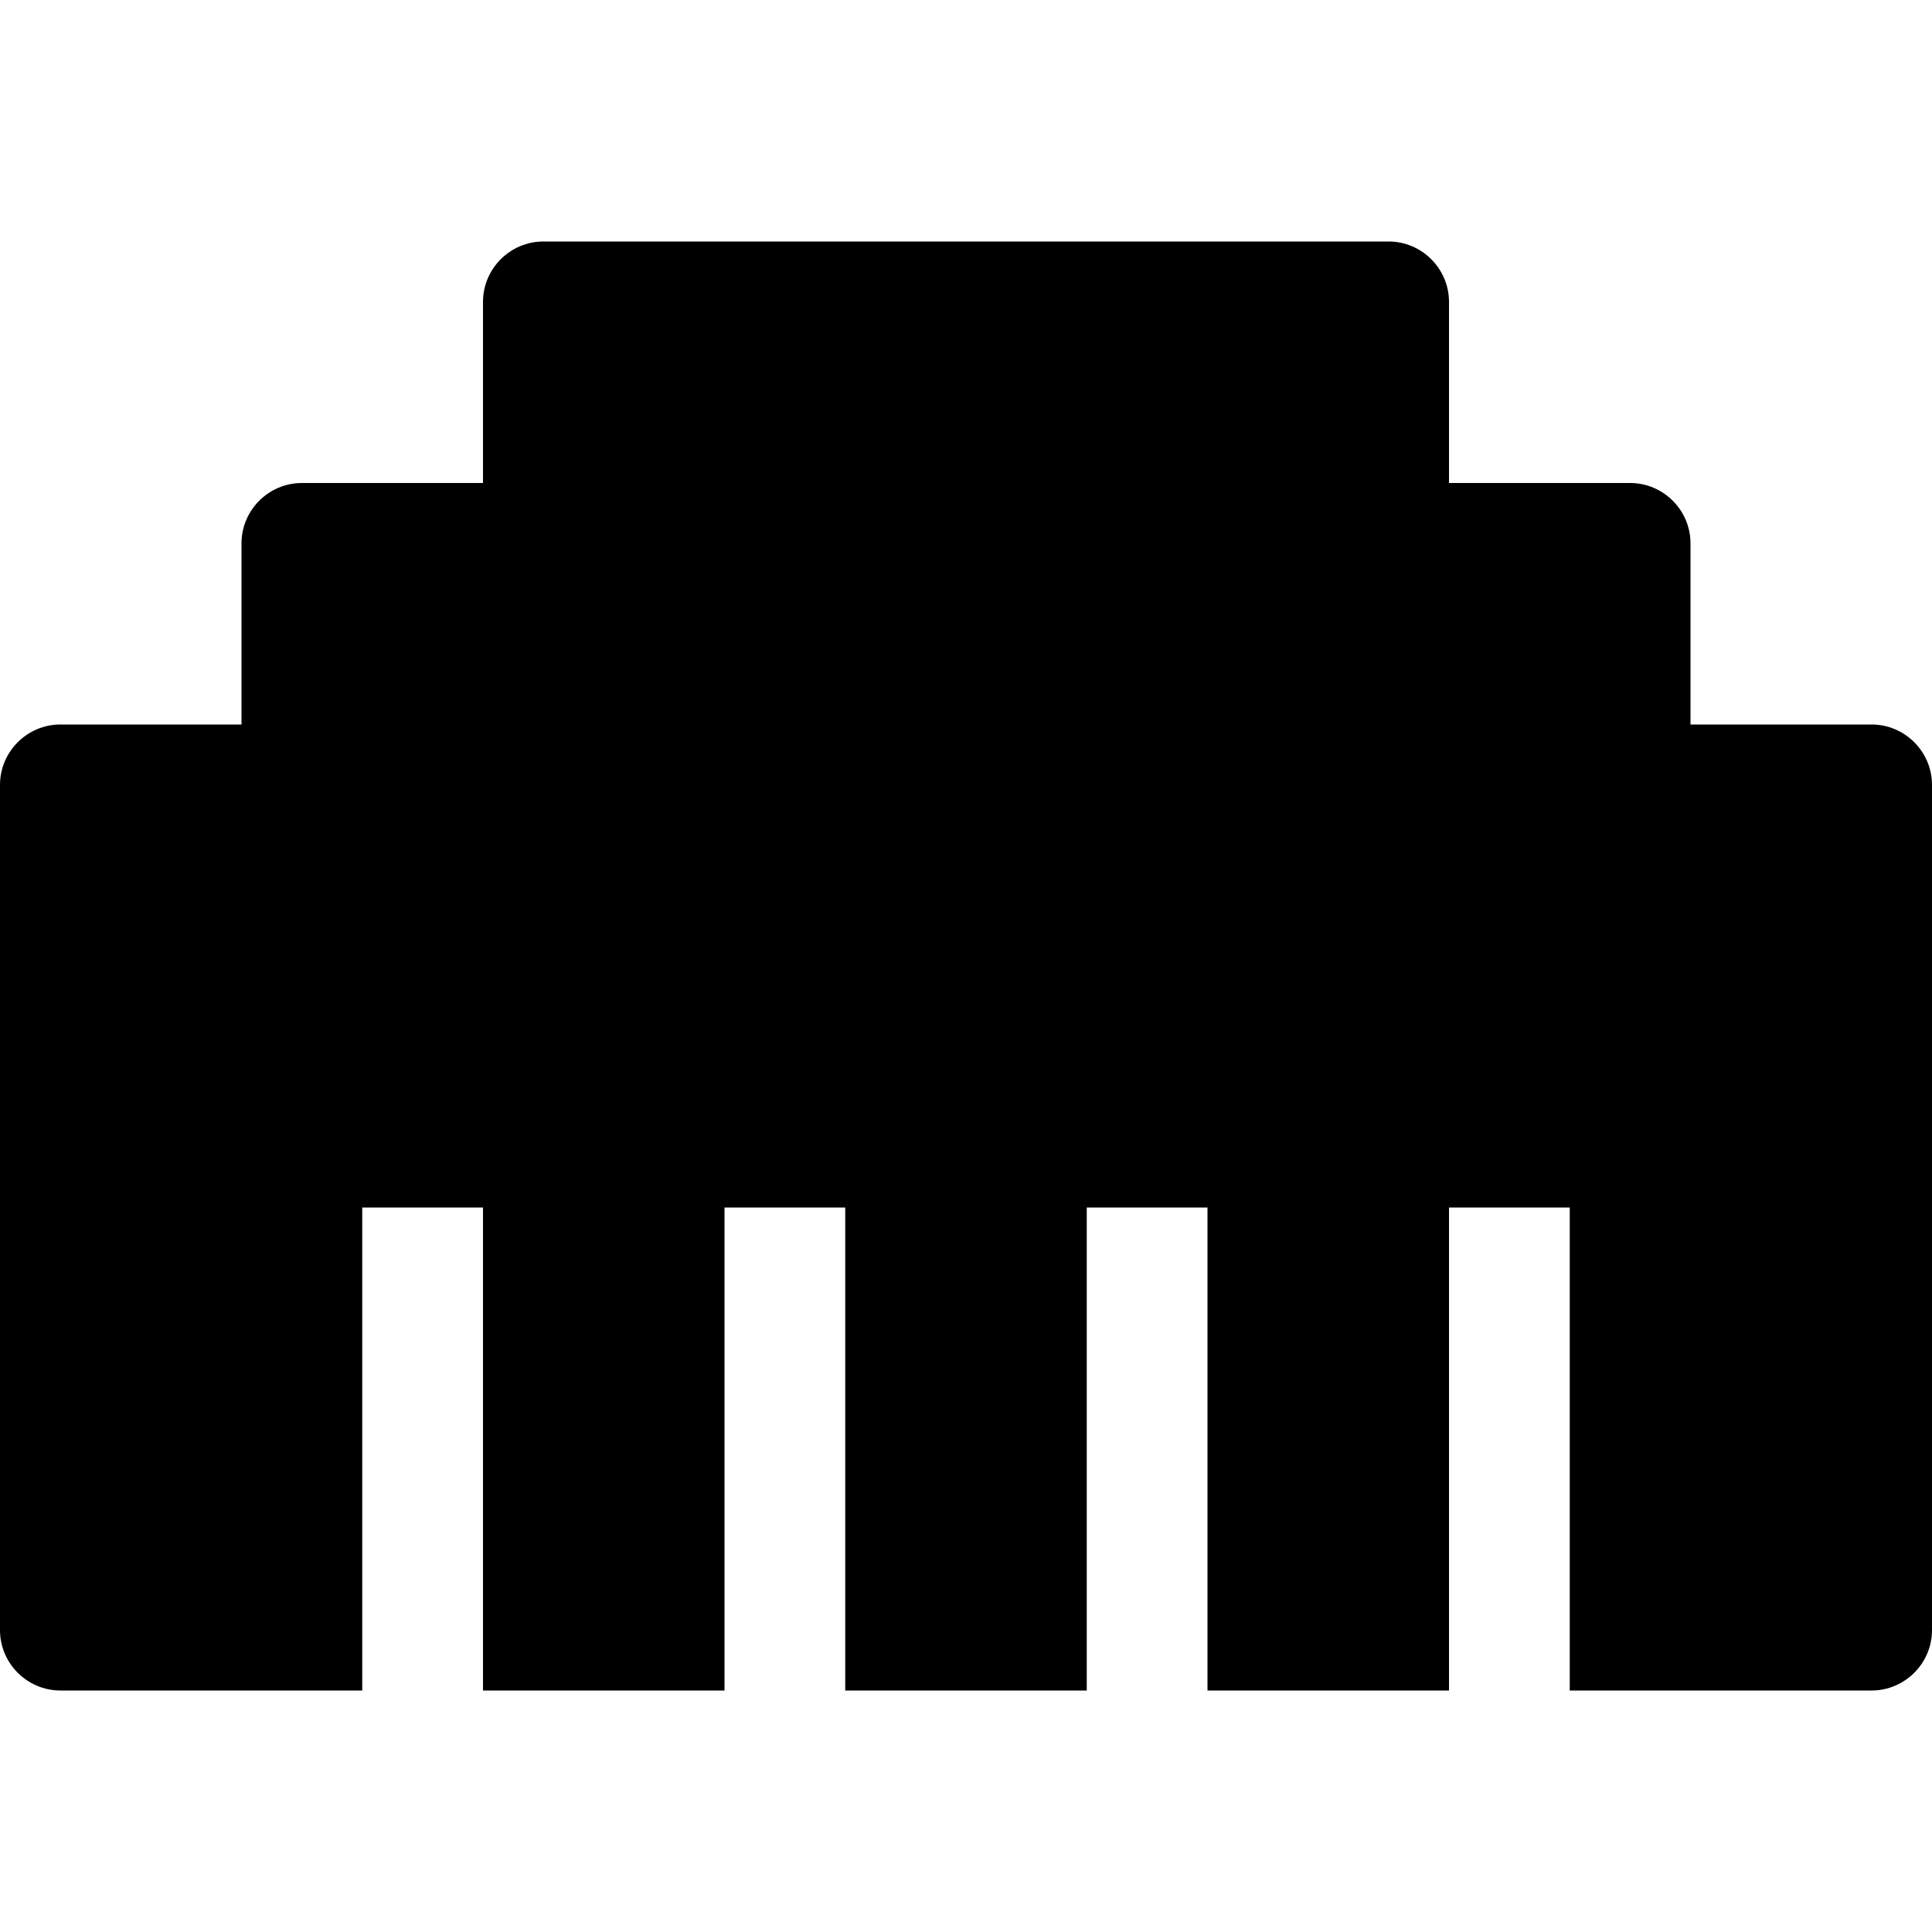
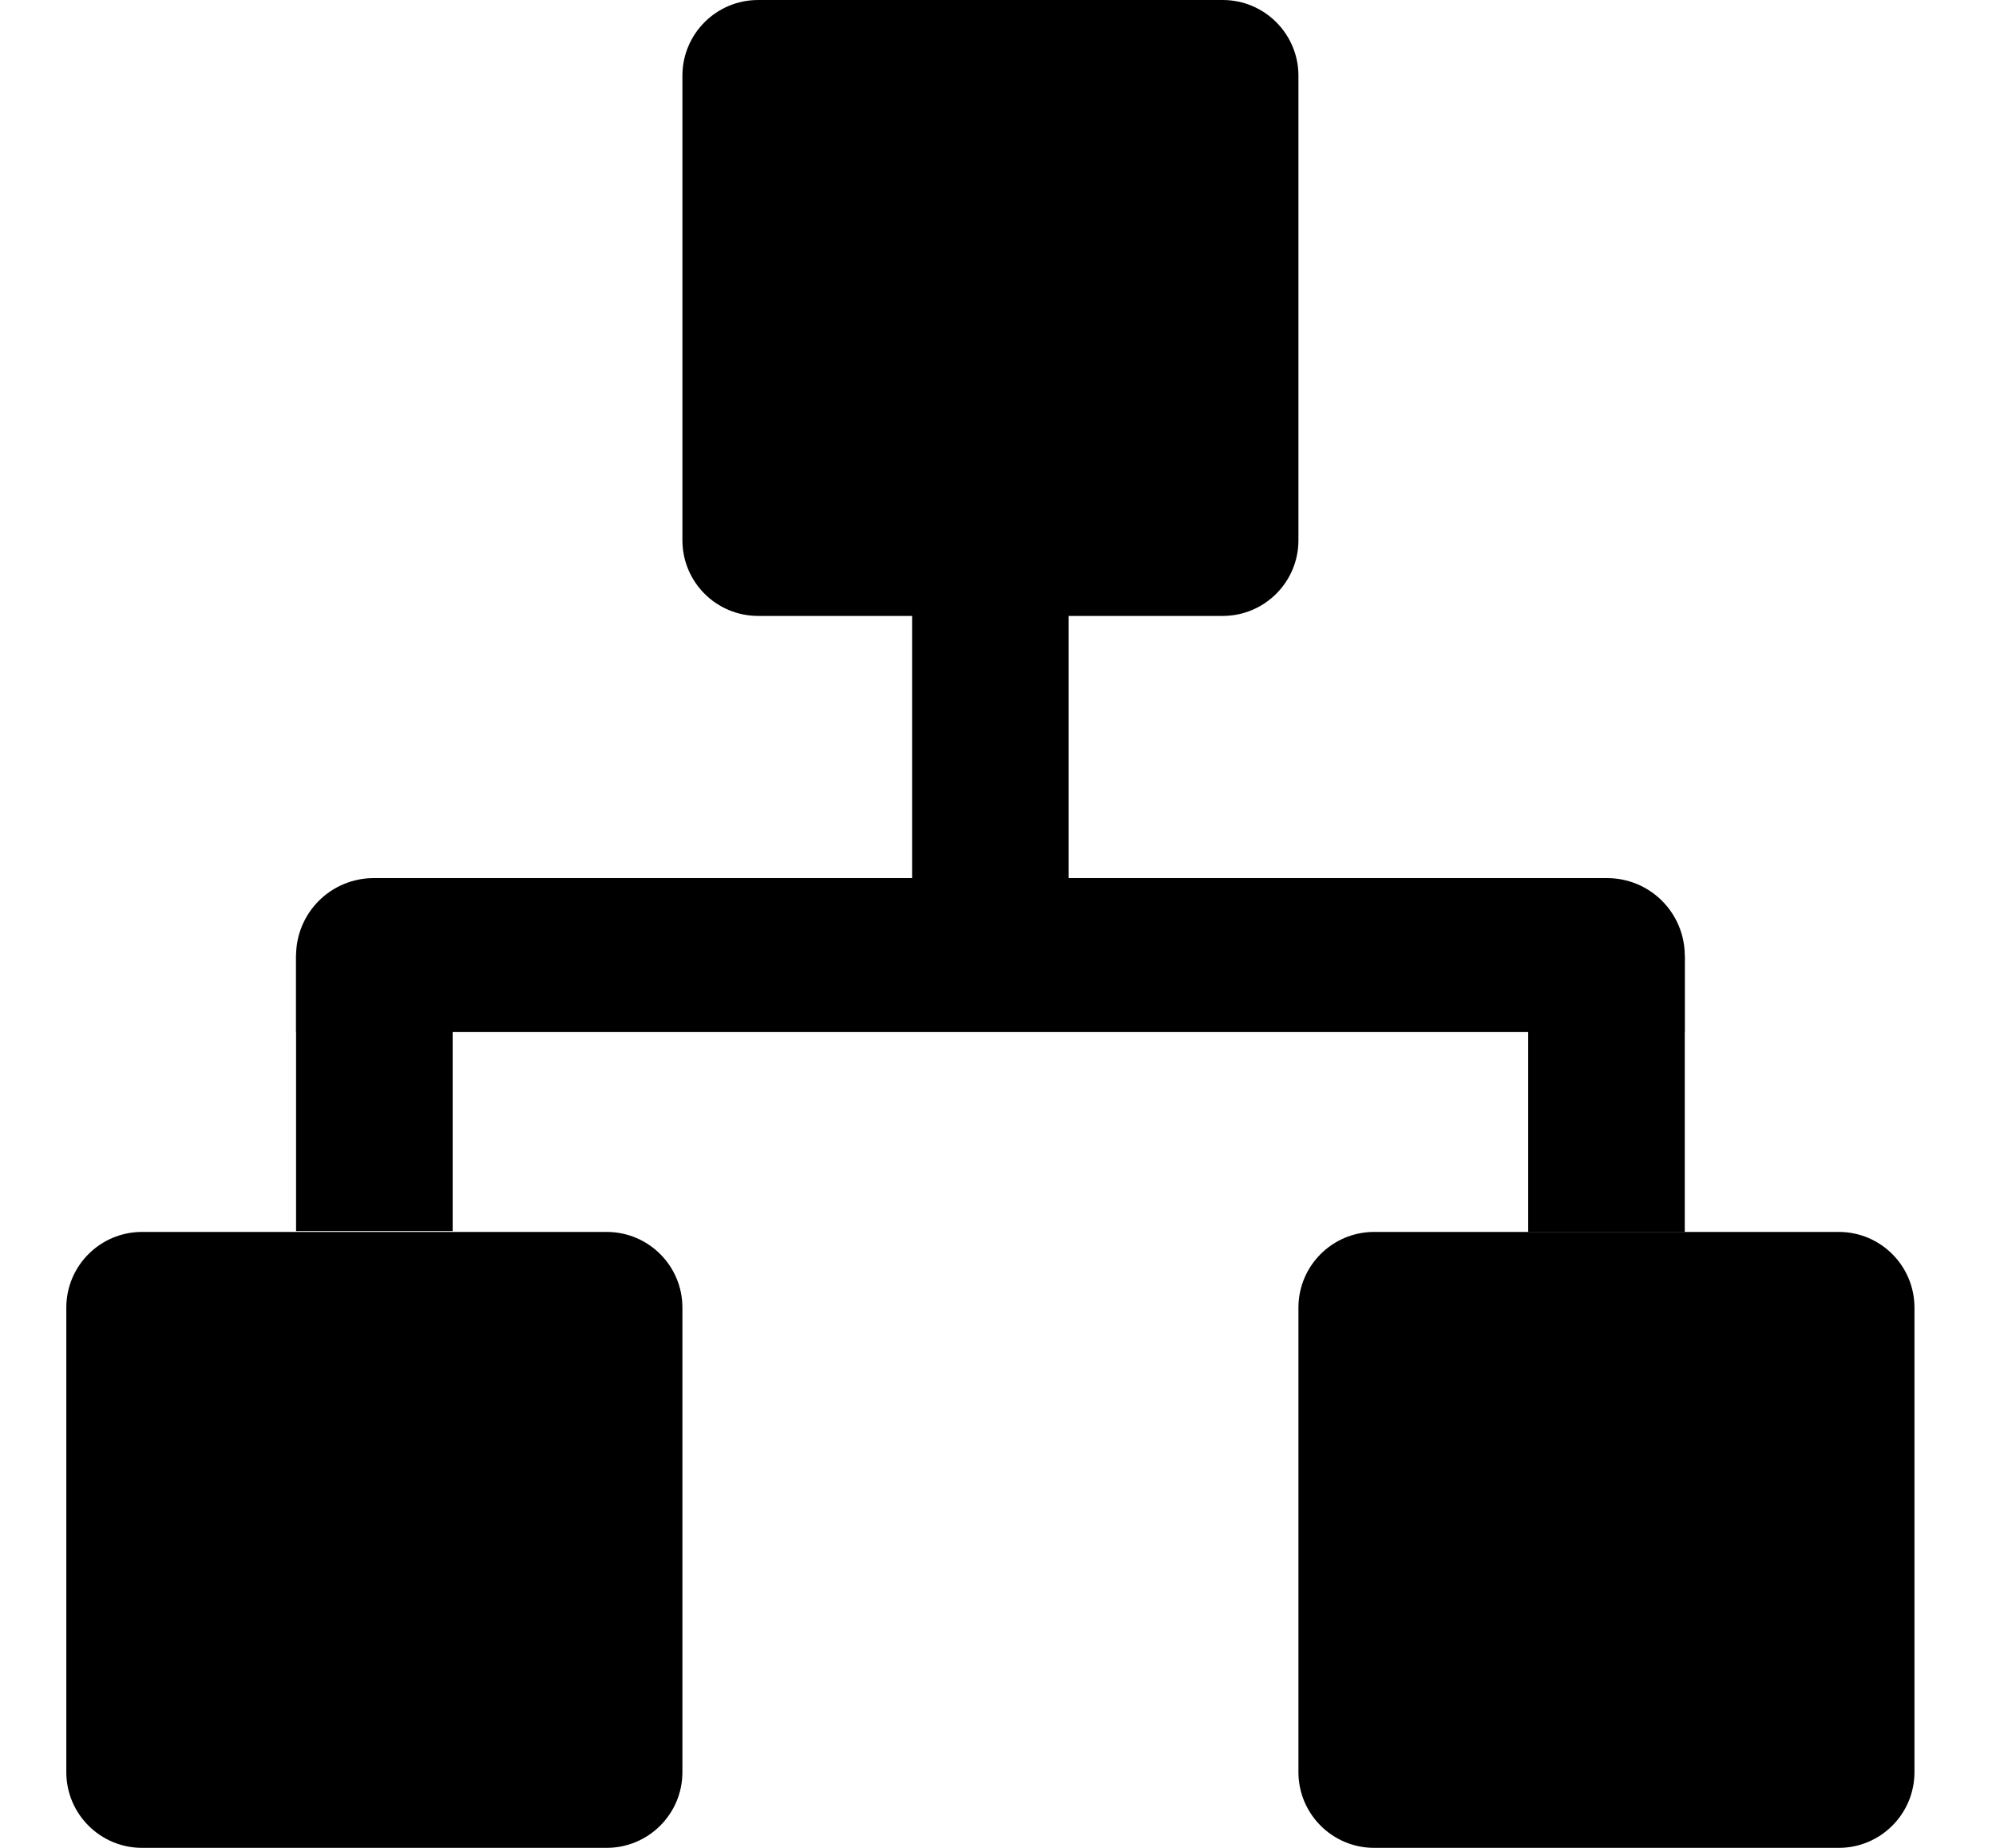
- <svg xmlns="http://www.w3.org/2000/svg" width="800" height="800" viewBox="0 0 512 512">
-   <path d="M496 192h-48v-48c0-8.8-7.2-16-16-16h-48V80c0-8.8-7.2-16-16-16H144c-8.8 0-16 7.2-16 16v48H80c-8.8 0-16 7.2-16 16v48H16c-8.8 0-16 7.2-16 16v224c0 8.8 7.2 16 16 16h80V320h32v128h64V320h32v128h64V320h32v128h64V320h32v128h80c8.8 0 16-7.2 16-16V208c0-8.8-7.2-16-16-16" />
+ <svg xmlns="http://www.w3.org/2000/svg" xml:space="preserve" fill-rule="evenodd" stroke-linejoin="round" stroke-miterlimit="2" clip-rule="evenodd" viewBox="0 0 27 25">
+   <path fill="none" d="M.897 0h25v25h-25z" />
+   <path d="M16.54 0c.565 0 1.024.459 1.024 1.024v6.285c0 .566-.459 1.024-1.024 1.024h-6.285c-.566 0-1.024-.458-1.024-1.024V1.024C9.231.459 9.689 0 10.255 0zm-4.202 8.333h2.118v4.598h-2.118z" />
+   <path d="M21.739 11.88c.279 0 .546.11.743.307s.308.464.308.743v1.033H4.005V12.93c0-.279.111-.546.308-.743s.464-.307.743-.307z" />
+   <path d="M20.672 12.931h2.118v3.735h-2.118zm-16.667-.01h2.118v3.735H4.005zm4.201 3.746c.566 0 1.025.458 1.025 1.024v6.285c0 .565-.459 1.024-1.025 1.024H1.922c-.566 0-1.025-.459-1.025-1.024v-6.285c0-.566.459-1.024 1.025-1.024zm16.667 0c.566 0 1.024.458 1.024 1.024v6.285c0 .565-.458 1.024-1.024 1.024h-6.285c-.565 0-1.024-.459-1.024-1.024v-6.285c0-.566.459-1.024 1.024-1.024z" />
</svg>
